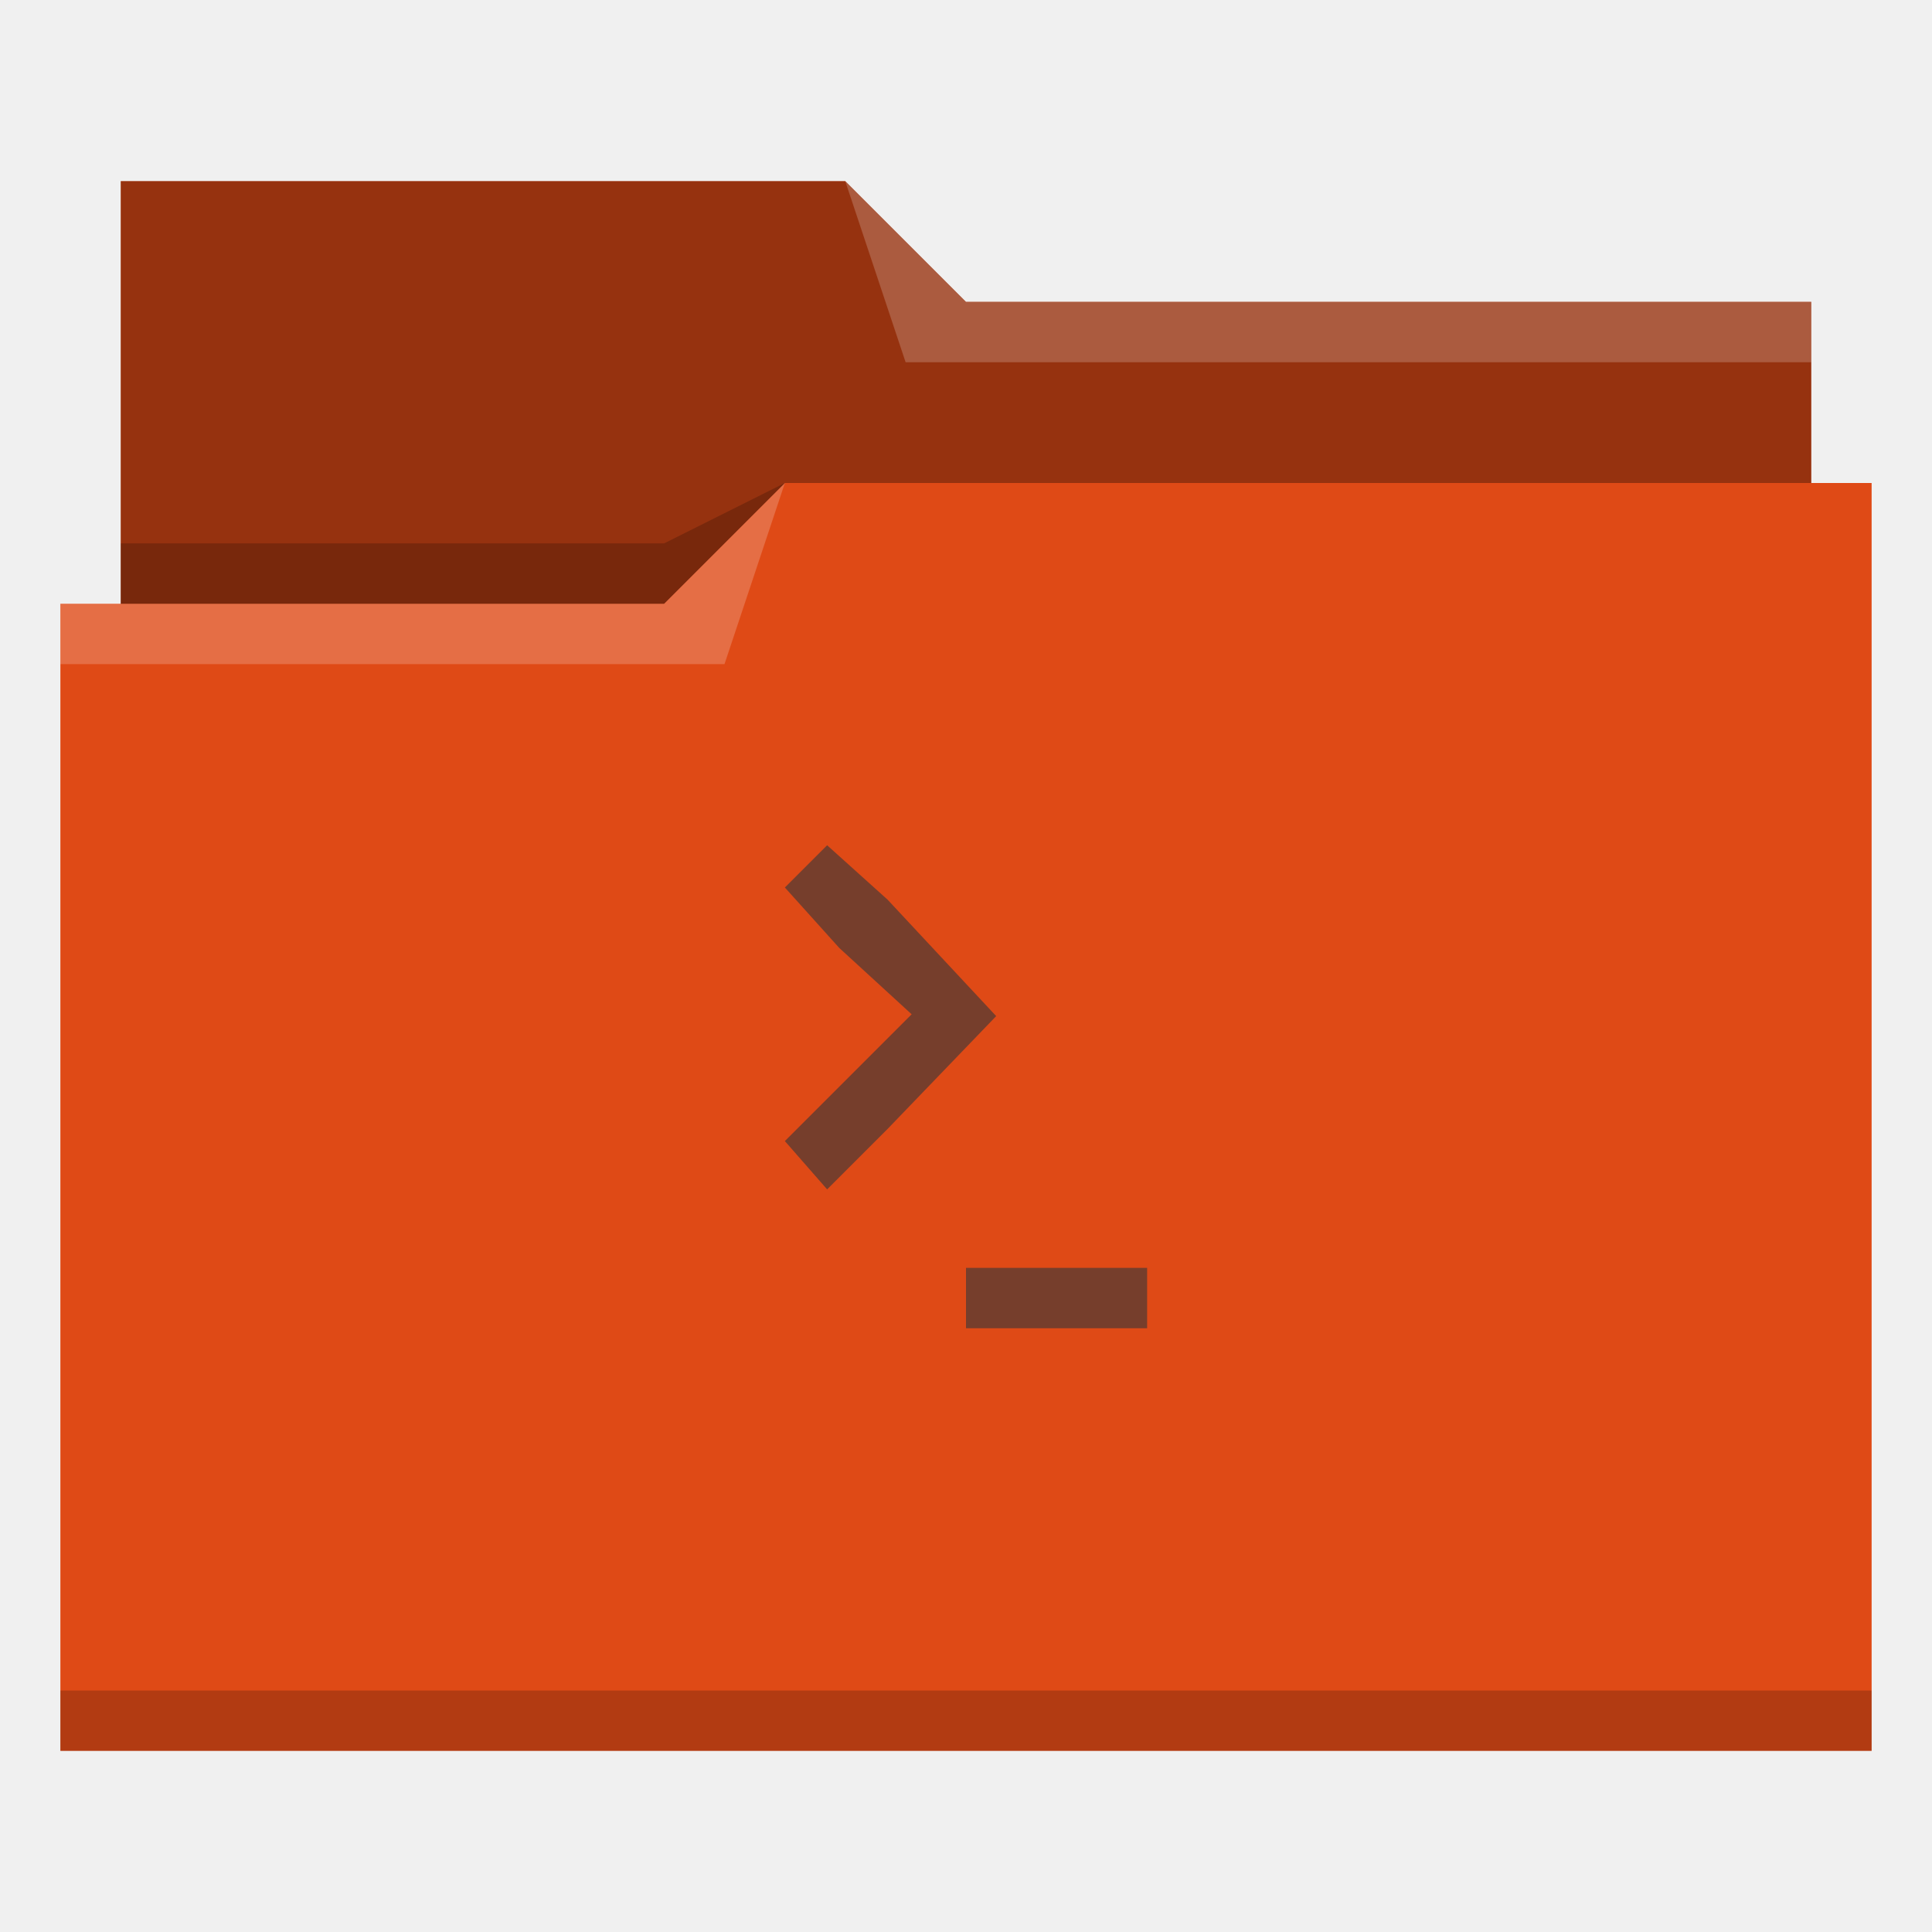
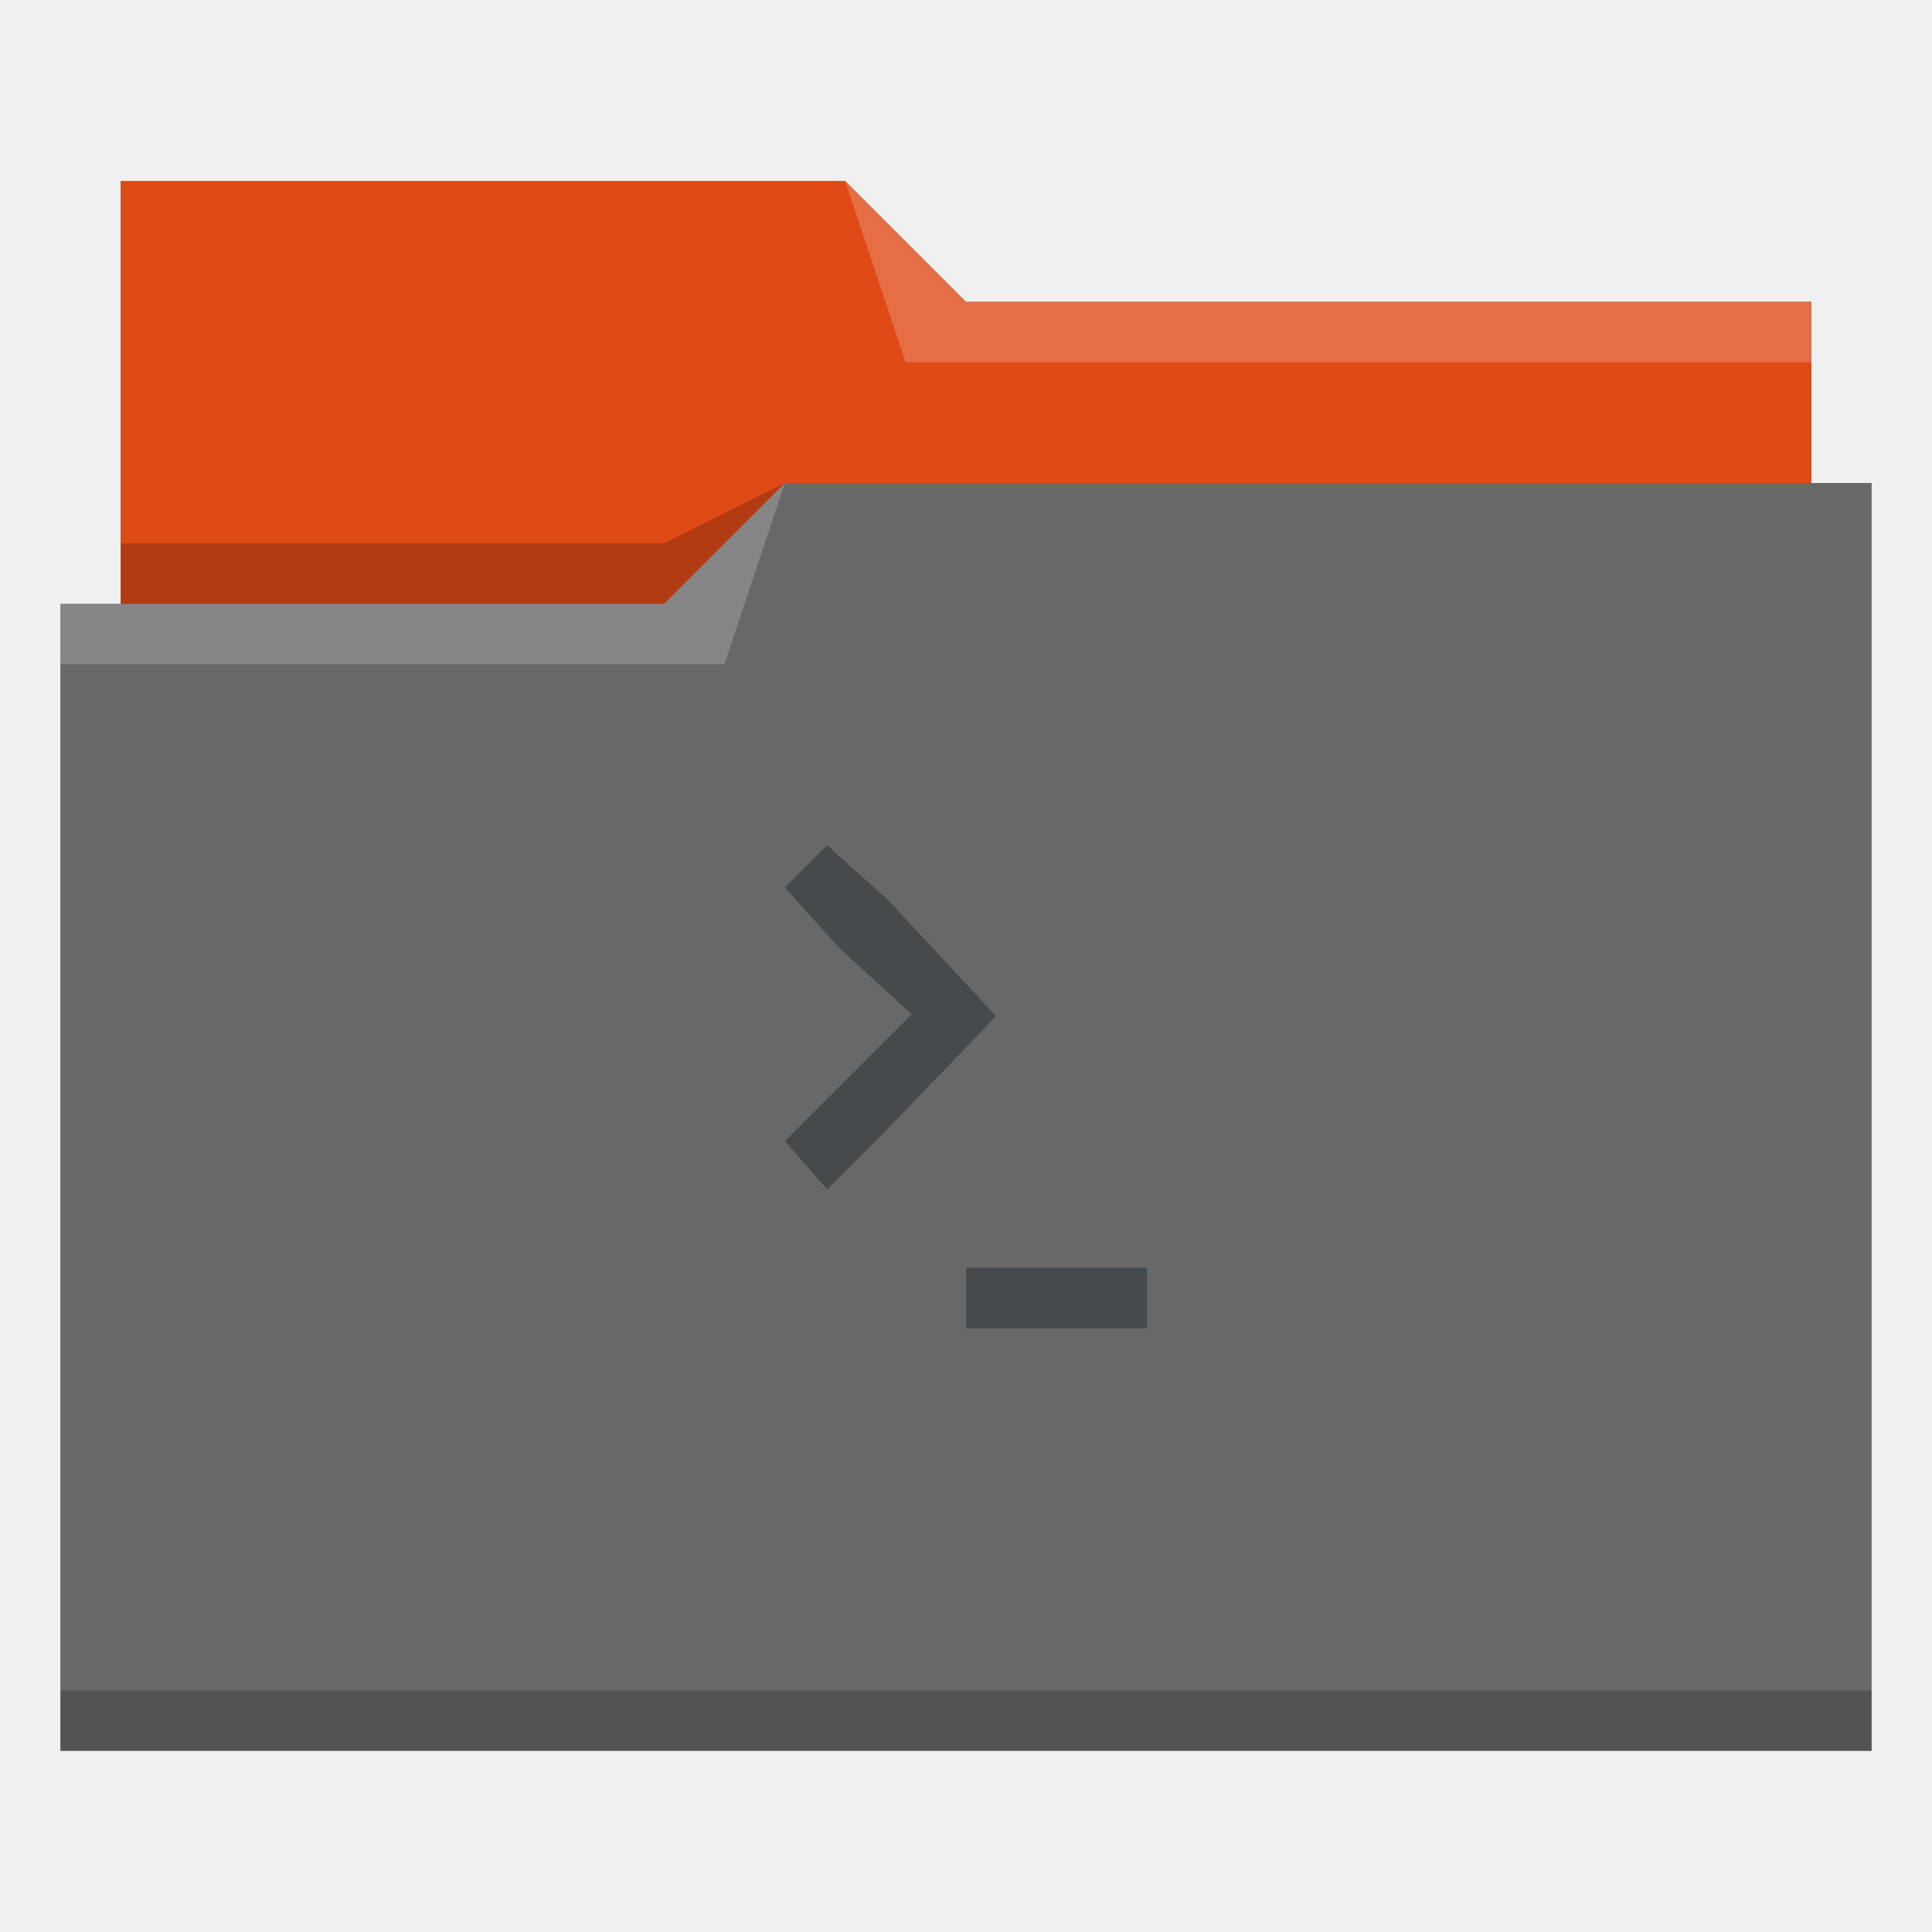
<svg xmlns="http://www.w3.org/2000/svg" viewBox="0 0 32 32">
  <defs id="defs3051">
    <style type="text/css" id="current-color-scheme">
      .ColorScheme-Text {
        color:#31363b;
      }
      .ColorScheme-Highlight {
        color:#df4a16;
      }
      </style>
  </defs>
-   <path style="fill:currentColor;fill-opacity:1;stroke:none" d="M 2 3 L 2 10 L 1 10 L 1 29 L 12 29 L 13 29 L 31 29 L 31 8 L 30 8 L 30 5 L 16 5 L 14 3 L 2 3 z " class="ColorScheme-Highlight" />
-   <path style="fill-opacity:0.33;fill-rule:evenodd" d="m 2,3 0,7 9,0 L 13,8 30,8 30,5 16,5 14,3 2,3 Z" />
+   <path style="fill:#686868;fill-opacity:1;stroke:none" d="M 2 3 L 2 10 L 1 10 L 1 29 L 12 29 L 13 29 L 31 29 L 31 8 L 30 8 L 30 5 L 16 5 L 14 3 L 2 3 z " class="ColorScheme-Highlight" />
+   <path style="fill:currentColor;fill-rule:evenodd" class="ColorScheme-Highlight" d="m 2,3 0,7 9,0 L 13,8 30,8 30,5 16,5 14,3 2,3 Z" />
  <path style="fill:#ffffff;fill-opacity:0.2;fill-rule:evenodd" d="M 14 3 L 15 6 L 30 6 L 30 5 L 16 5 L 14 3 z M 13 8 L 11 10 L 1 10 L 1 11 L 12 11 L 13 8 z " />
  <path style="fill-opacity:0.2;fill-rule:evenodd" d="M 13 8 L 11 9 L 2 9 L 2 10 L 11 10 L 13 8 z M 1 28 L 1 29 L 31 29 L 31 28 L 1 28 z " class="ColorScheme-Text" />
  <path style="fill:currentColor;fill-opacity:0.6;stroke:none" d="M 13.7 14 L 13 14.7 L 13.9 15.7 L 15.1 16.8 L 13.9 18 L 13 18.9 L 13.7 19.7 L 14.7 18.7 L 16.5 16.83 L 14.7 14.9 L 13.7 14 z M 16 21 L 16 22 L 19 22 L 19 21 L 16 21 z " class="ColorScheme-Text" />
</svg>
